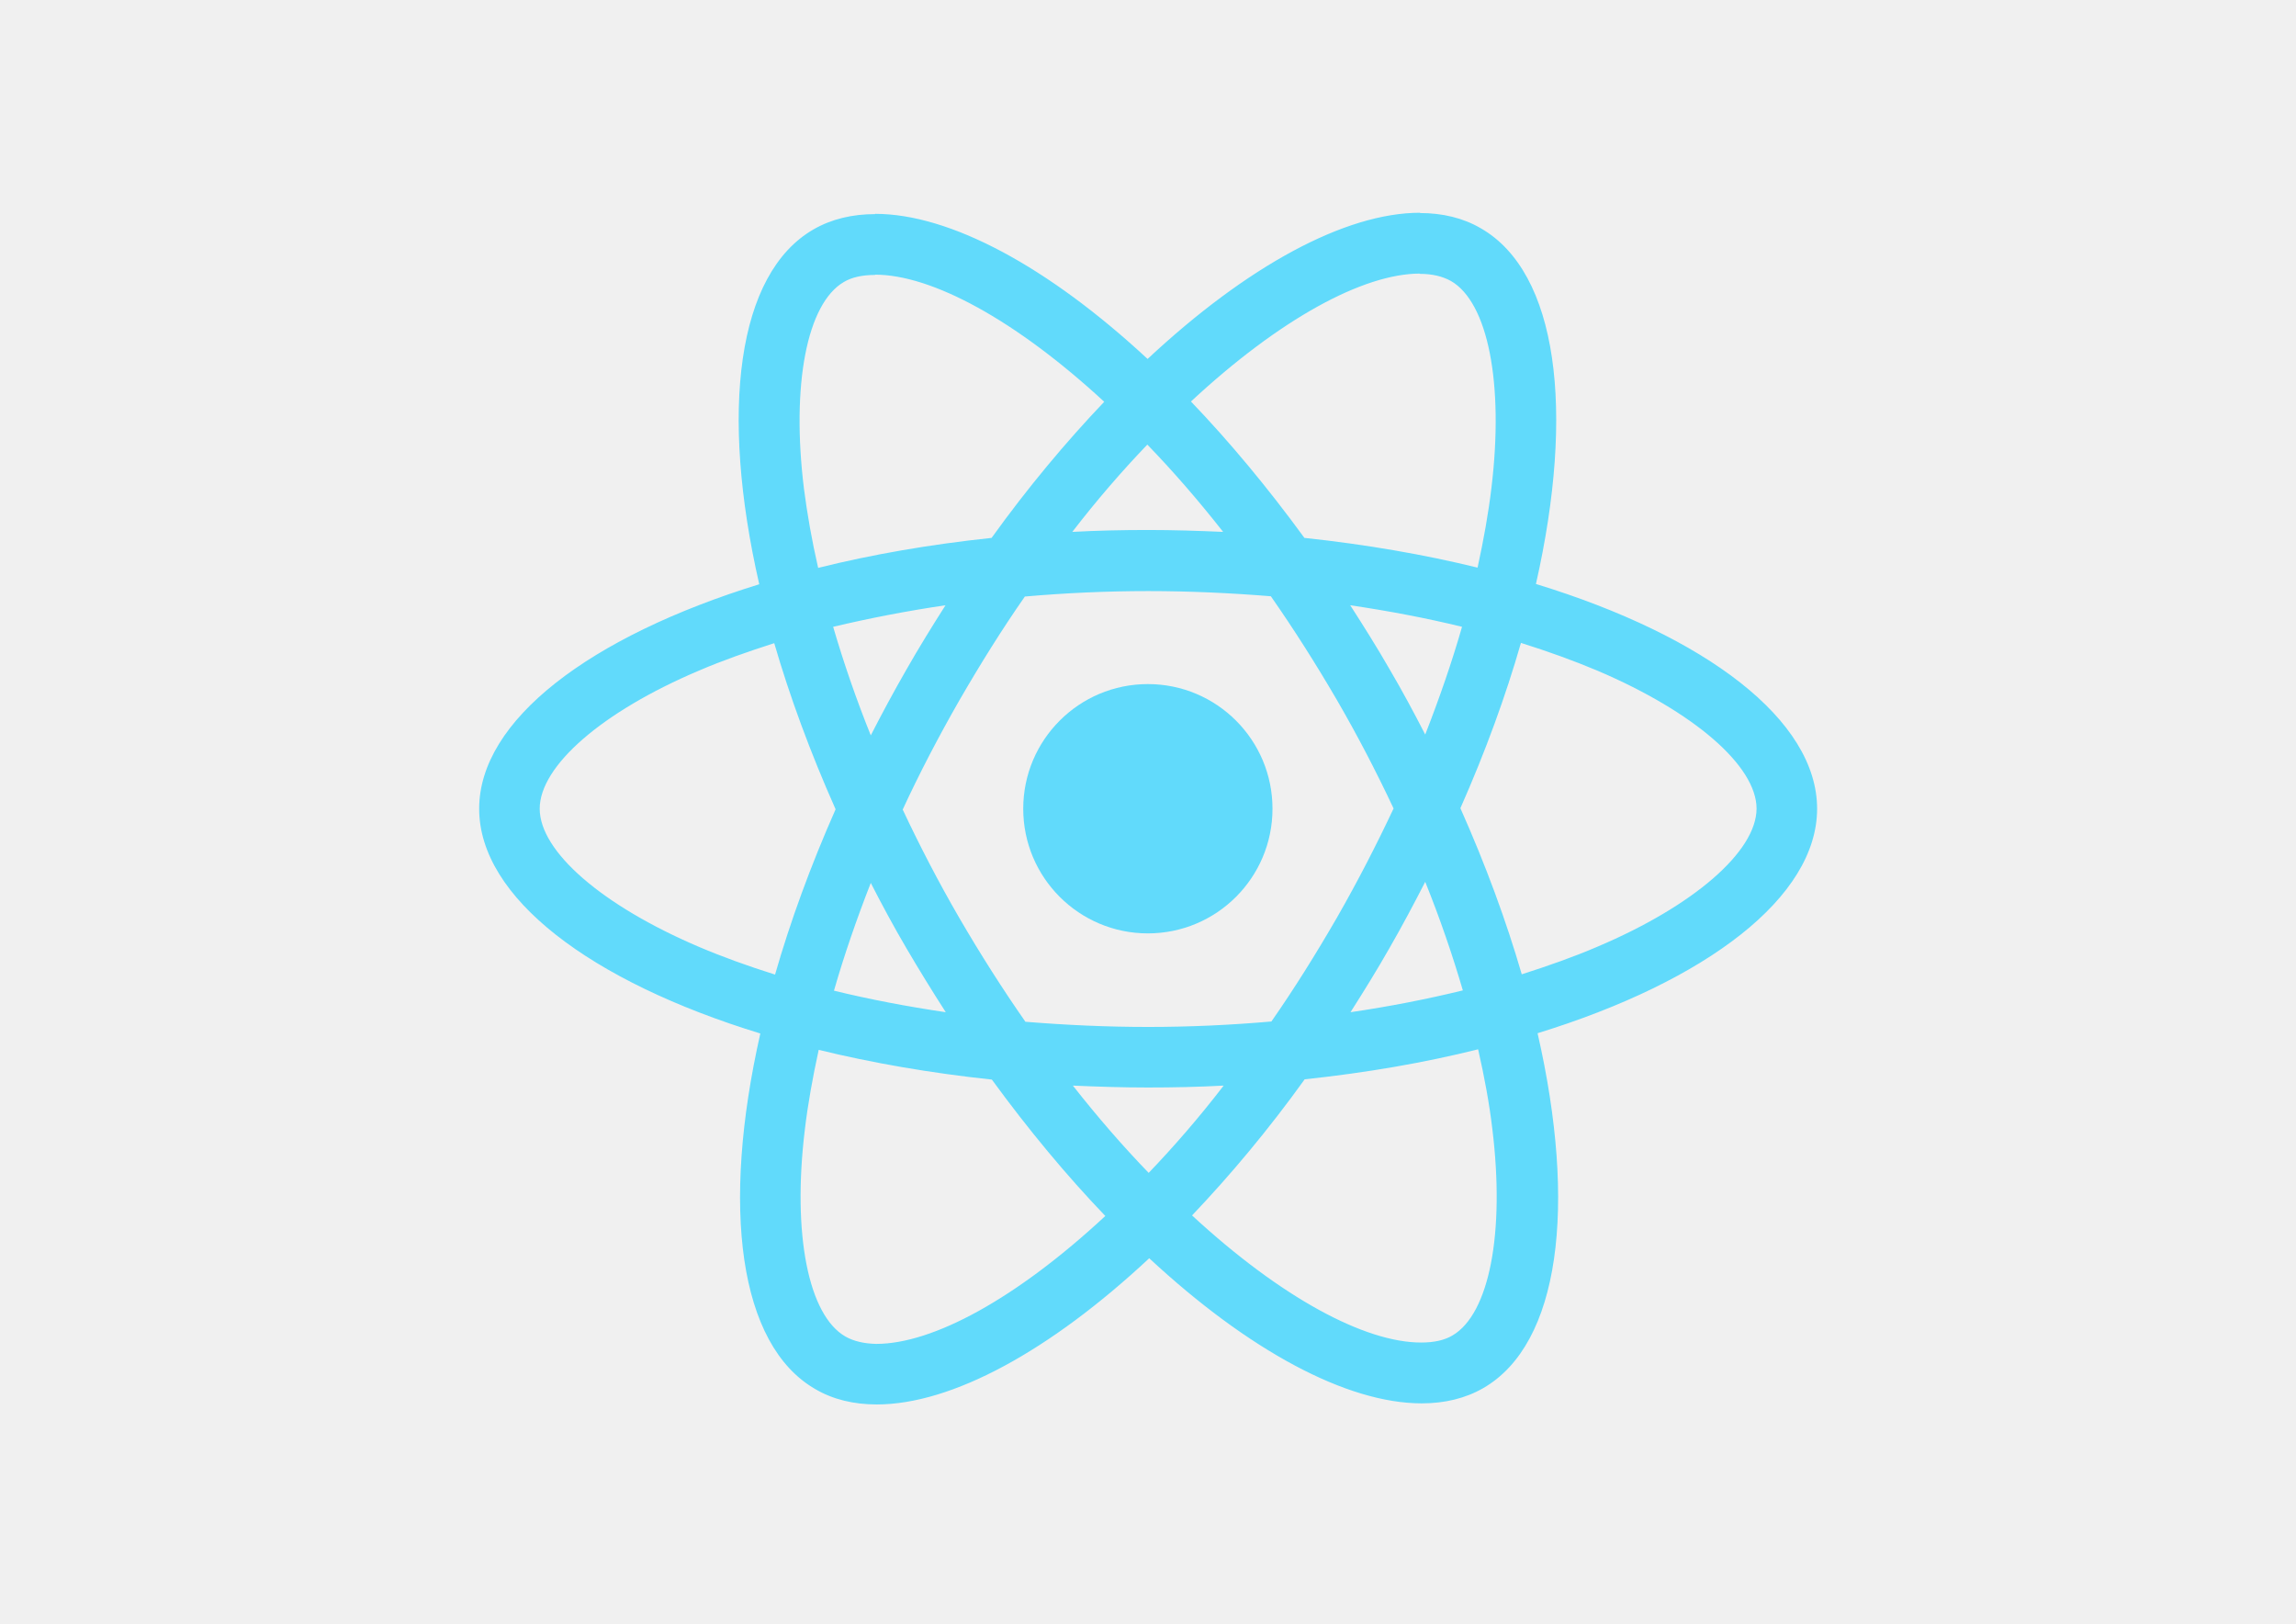
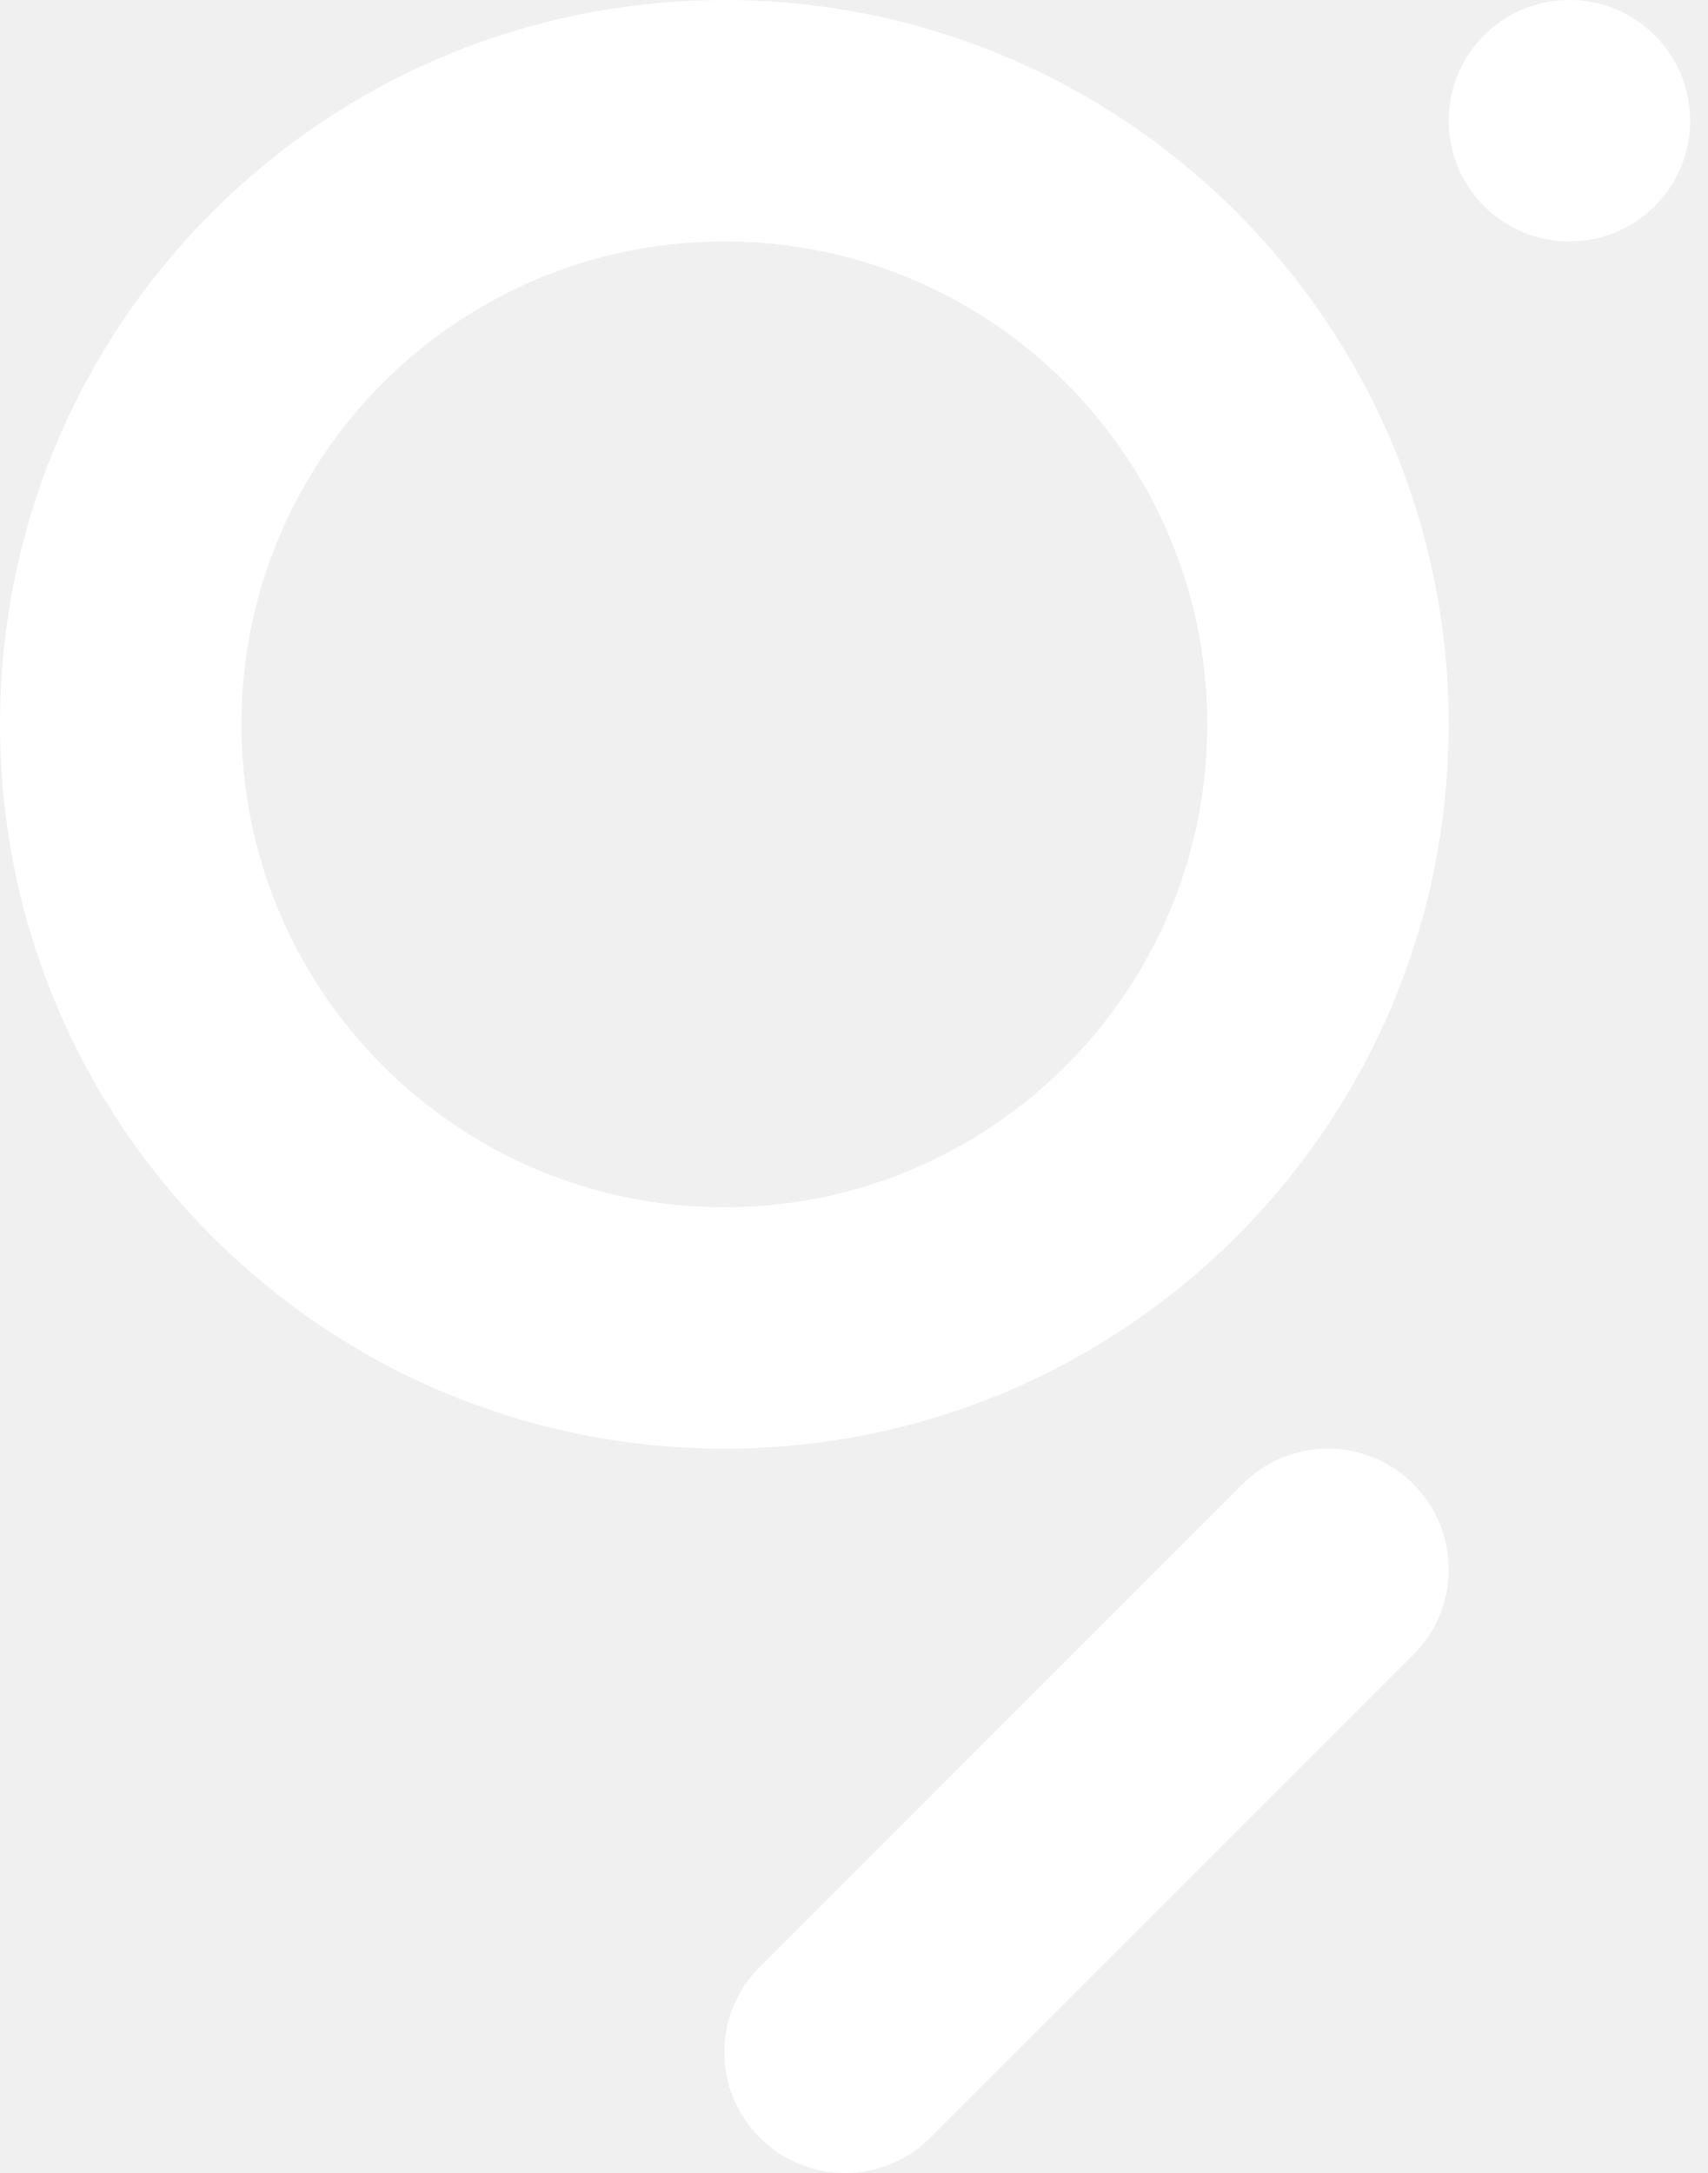
- <svg xmlns="http://www.w3.org/2000/svg" viewBox="0 0 841.9 595.3">
-   <g fill="#61DAFB">
-     <path d="M666.3 296.5c0-32.5-40.7-63.3-103.1-82.4 14.4-63.6 8-114.2-20.2-130.4-6.5-3.8-14.1-5.6-22.4-5.6v22.3c4.6 0 8.3.9 11.4 2.6 13.6 7.8 19.5 37.5 14.9 75.7-1.1 9.4-2.9 19.3-5.1 29.4-19.6-4.8-41-8.5-63.5-10.9-13.5-18.5-27.5-35.3-41.6-50 32.6-30.3 63.2-46.9 84-46.9V78c-27.5 0-63.5 19.6-99.9 53.6-36.4-33.8-72.4-53.2-99.9-53.2v22.3c20.7 0 51.4 16.5 84 46.6-14 14.7-28 31.4-41.3 49.9-22.6 2.4-44 6.1-63.6 11-2.3-10-4-19.7-5.2-29-4.7-38.2 1.1-67.9 14.6-75.8 3-1.8 6.9-2.6 11.5-2.6V78.5c-8.4 0-16 1.8-22.6 5.6-28.1 16.2-34.4 66.7-19.9 130.1-62.2 19.2-102.7 49.9-102.7 82.3 0 32.5 40.7 63.3 103.1 82.4-14.4 63.6-8 114.2 20.2 130.4 6.5 3.8 14.1 5.6 22.5 5.6 27.5 0 63.5-19.6 99.9-53.6 36.4 33.8 72.4 53.2 99.9 53.2 8.4 0 16-1.8 22.6-5.6 28.1-16.2 34.4-66.7 19.9-130.1 62-19.1 102.5-49.9 102.5-82.3zm-130.2-66.7c-3.7 12.9-8.3 26.2-13.5 39.5-4.1-8-8.4-16-13.1-24-4.6-8-9.5-15.8-14.4-23.4 14.2 2.1 27.9 4.7 41 7.9zm-45.8 106.5c-7.8 13.5-15.8 26.3-24.1 38.2-14.9 1.3-30 2-45.2 2-15.1 0-30.2-.7-45-1.9-8.3-11.9-16.4-24.6-24.2-38-7.6-13.1-14.5-26.4-20.8-39.8 6.2-13.4 13.2-26.8 20.7-39.9 7.8-13.5 15.8-26.3 24.1-38.2 14.9-1.3 30-2 45.2-2 15.1 0 30.2.7 45 1.9 8.3 11.9 16.4 24.6 24.2 38 7.6 13.1 14.5 26.4 20.8 39.8-6.3 13.4-13.2 26.8-20.7 39.9zm32.3-13c5.4 13.4 10 26.8 13.8 39.8-13.1 3.2-26.9 5.9-41.2 8 4.9-7.7 9.8-15.6 14.4-23.7 4.6-8 8.9-16.1 13-24.1zM421.2 430c-9.3-9.6-18.6-20.3-27.8-32 9 .4 18.2.7 27.5.7 9.4 0 18.7-.2 27.8-.7-9 11.7-18.3 22.4-27.5 32zm-74.4-58.9c-14.2-2.1-27.9-4.7-41-7.9 3.7-12.9 8.3-26.2 13.5-39.5 4.1 8 8.4 16 13.1 24 4.7 8 9.5 15.8 14.4 23.4zM420.7 163c9.3 9.6 18.6 20.3 27.8 32-9-.4-18.2-.7-27.5-.7-9.4 0-18.7.2-27.8.7 9-11.7 18.3-22.4 27.5-32zm-74 58.9c-4.9 7.7-9.8 15.6-14.4 23.7-4.6 8-8.9 16-13 24-5.4-13.4-10-26.8-13.8-39.8 13.1-3.1 26.9-5.8 41.2-7.9zm-90.5 125.2c-35.4-15.1-58.3-34.9-58.3-50.6 0-15.7 22.9-35.6 58.3-50.6 8.6-3.7 18-7 27.7-10.1 5.7 19.6 13.2 40 22.5 60.9-9.2 20.8-16.6 41.1-22.2 60.6-9.9-3.1-19.3-6.5-28-10.2zM310 490c-13.6-7.8-19.5-37.5-14.9-75.7 1.1-9.4 2.9-19.3 5.1-29.4 19.6 4.8 41 8.5 63.5 10.9 13.5 18.5 27.5 35.3 41.6 50-32.6 30.3-63.2 46.9-84 46.9-4.5-.1-8.3-1-11.3-2.7zm237.2-76.2c4.7 38.2-1.1 67.9-14.6 75.8-3 1.8-6.9 2.6-11.5 2.6-20.7 0-51.4-16.5-84-46.6 14-14.7 28-31.4 41.3-49.9 22.6-2.4 44-6.1 63.6-11 2.3 10.1 4.1 19.8 5.2 29.1zm38.5-66.7c-8.6 3.7-18 7-27.7 10.1-5.7-19.6-13.2-40-22.5-60.9 9.2-20.8 16.6-41.1 22.2-60.6 9.9 3.1 19.3 6.5 28.1 10.2 35.4 15.1 58.3 34.9 58.3 50.6-.1 15.7-23 35.6-58.4 50.6zM320.8 78.4z" />
-     <circle cx="420.9" cy="296.5" r="45.7" />
-     <path d="M520.5 78.1z" />
+ <svg xmlns="http://www.w3.org/2000/svg" width="22px" height="28px" viewBox="0 0 22 28" version="1.1">
+   <g id="Symbols" stroke="none" stroke-width="1" fill="none" fill-rule="evenodd">
+     <g id="Menu-/-not-signed-in" transform="translate(-88, -52)" fill="white">
+       <path d="M97.333,67.556 C93.897,67.556 91.111,64.77 91.111,61.333 C91.111,57.897 93.897,55.111 97.333,55.111 C100.77,55.111 103.556,57.897 103.556,61.333 C103.556,64.77 100.77,67.556 97.333,67.556 M97.333,52 C102.488,52 106.667,56.179 106.667,61.333 C106.667,66.488 102.488,70.667 97.333,70.667 C92.179,70.667 88,66.488 88,61.333 C88,56.179 92.179,52 97.333,52 Z M106.211,71.122 C106.819,71.73 106.819,72.714 106.211,73.322 L99.989,79.544 C99.381,80.152 98.396,80.152 97.789,79.544 C97.181,78.937 97.181,77.952 97.789,77.345 L104.011,71.122 C104.619,70.515 105.604,70.515 106.211,71.122 Z M109.778,53.556 C109.778,54.415 109.081,55.111 108.222,55.111 C107.363,55.111 106.667,54.415 106.667,53.556 C106.667,52.696 107.363,52 108.222,52 C109.081,52 109.778,52.696 109.778,53.556 Z" id="Fill-19" />
+     </g>
  </g>
</svg>
